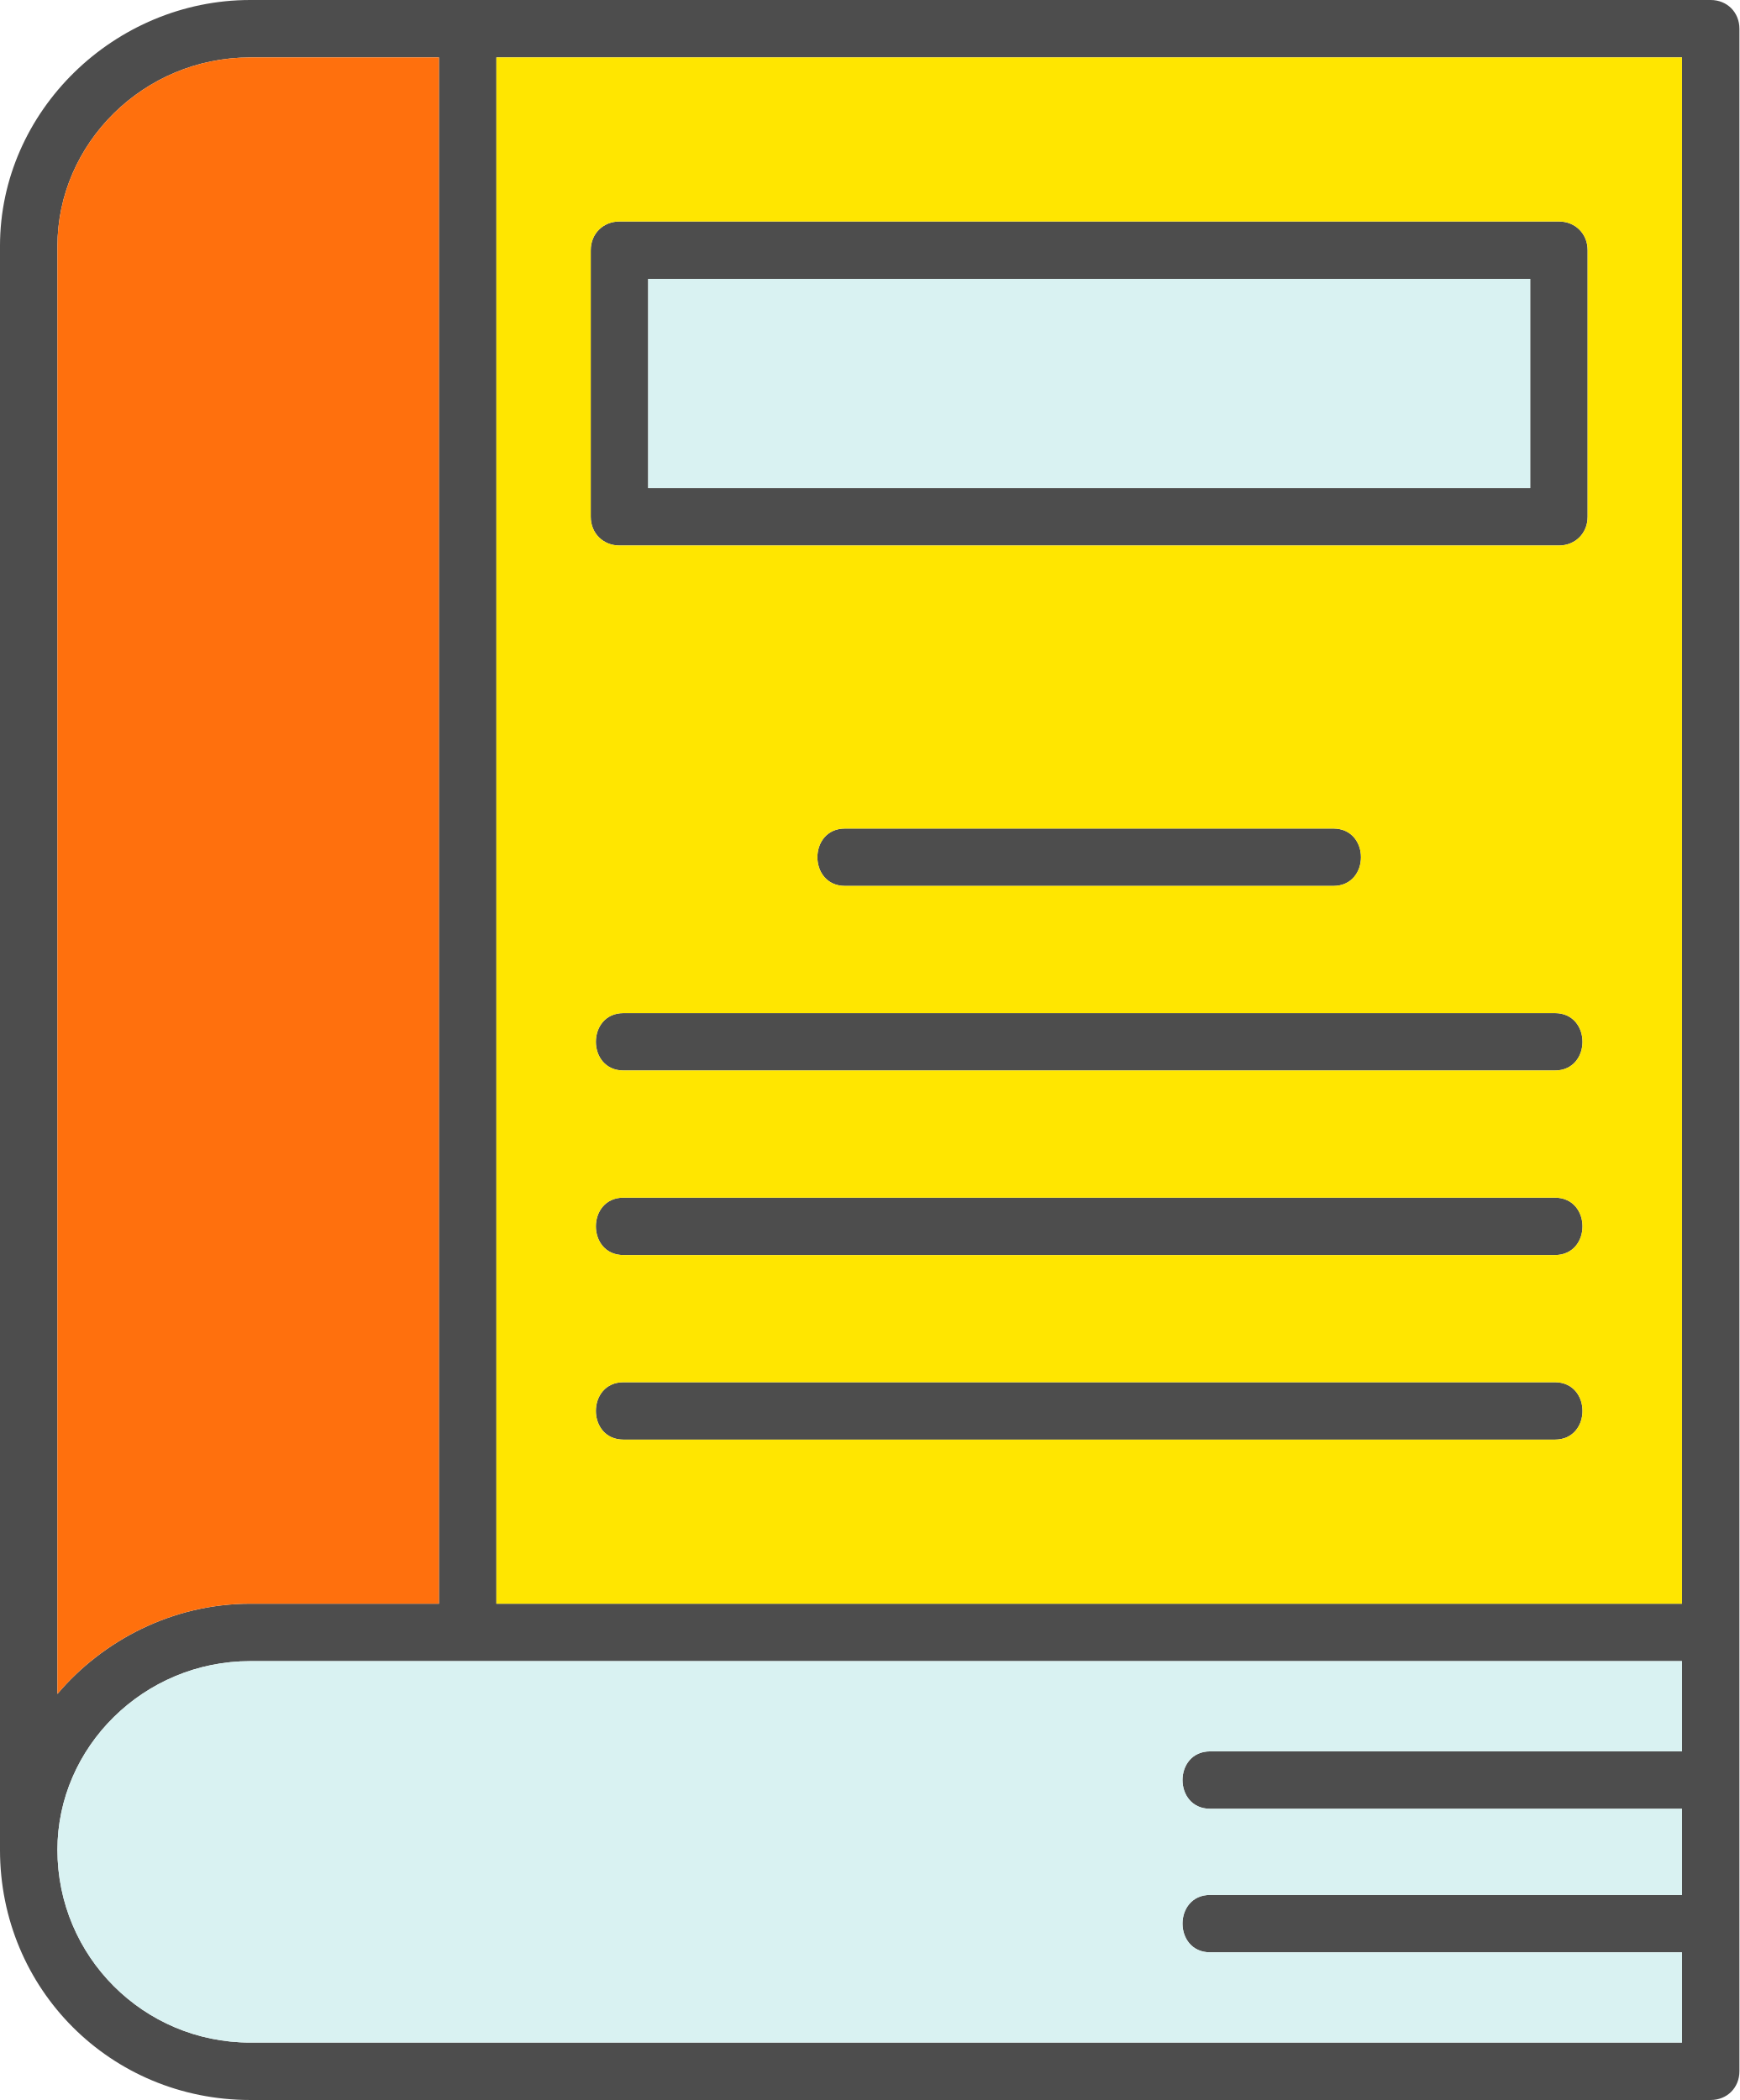
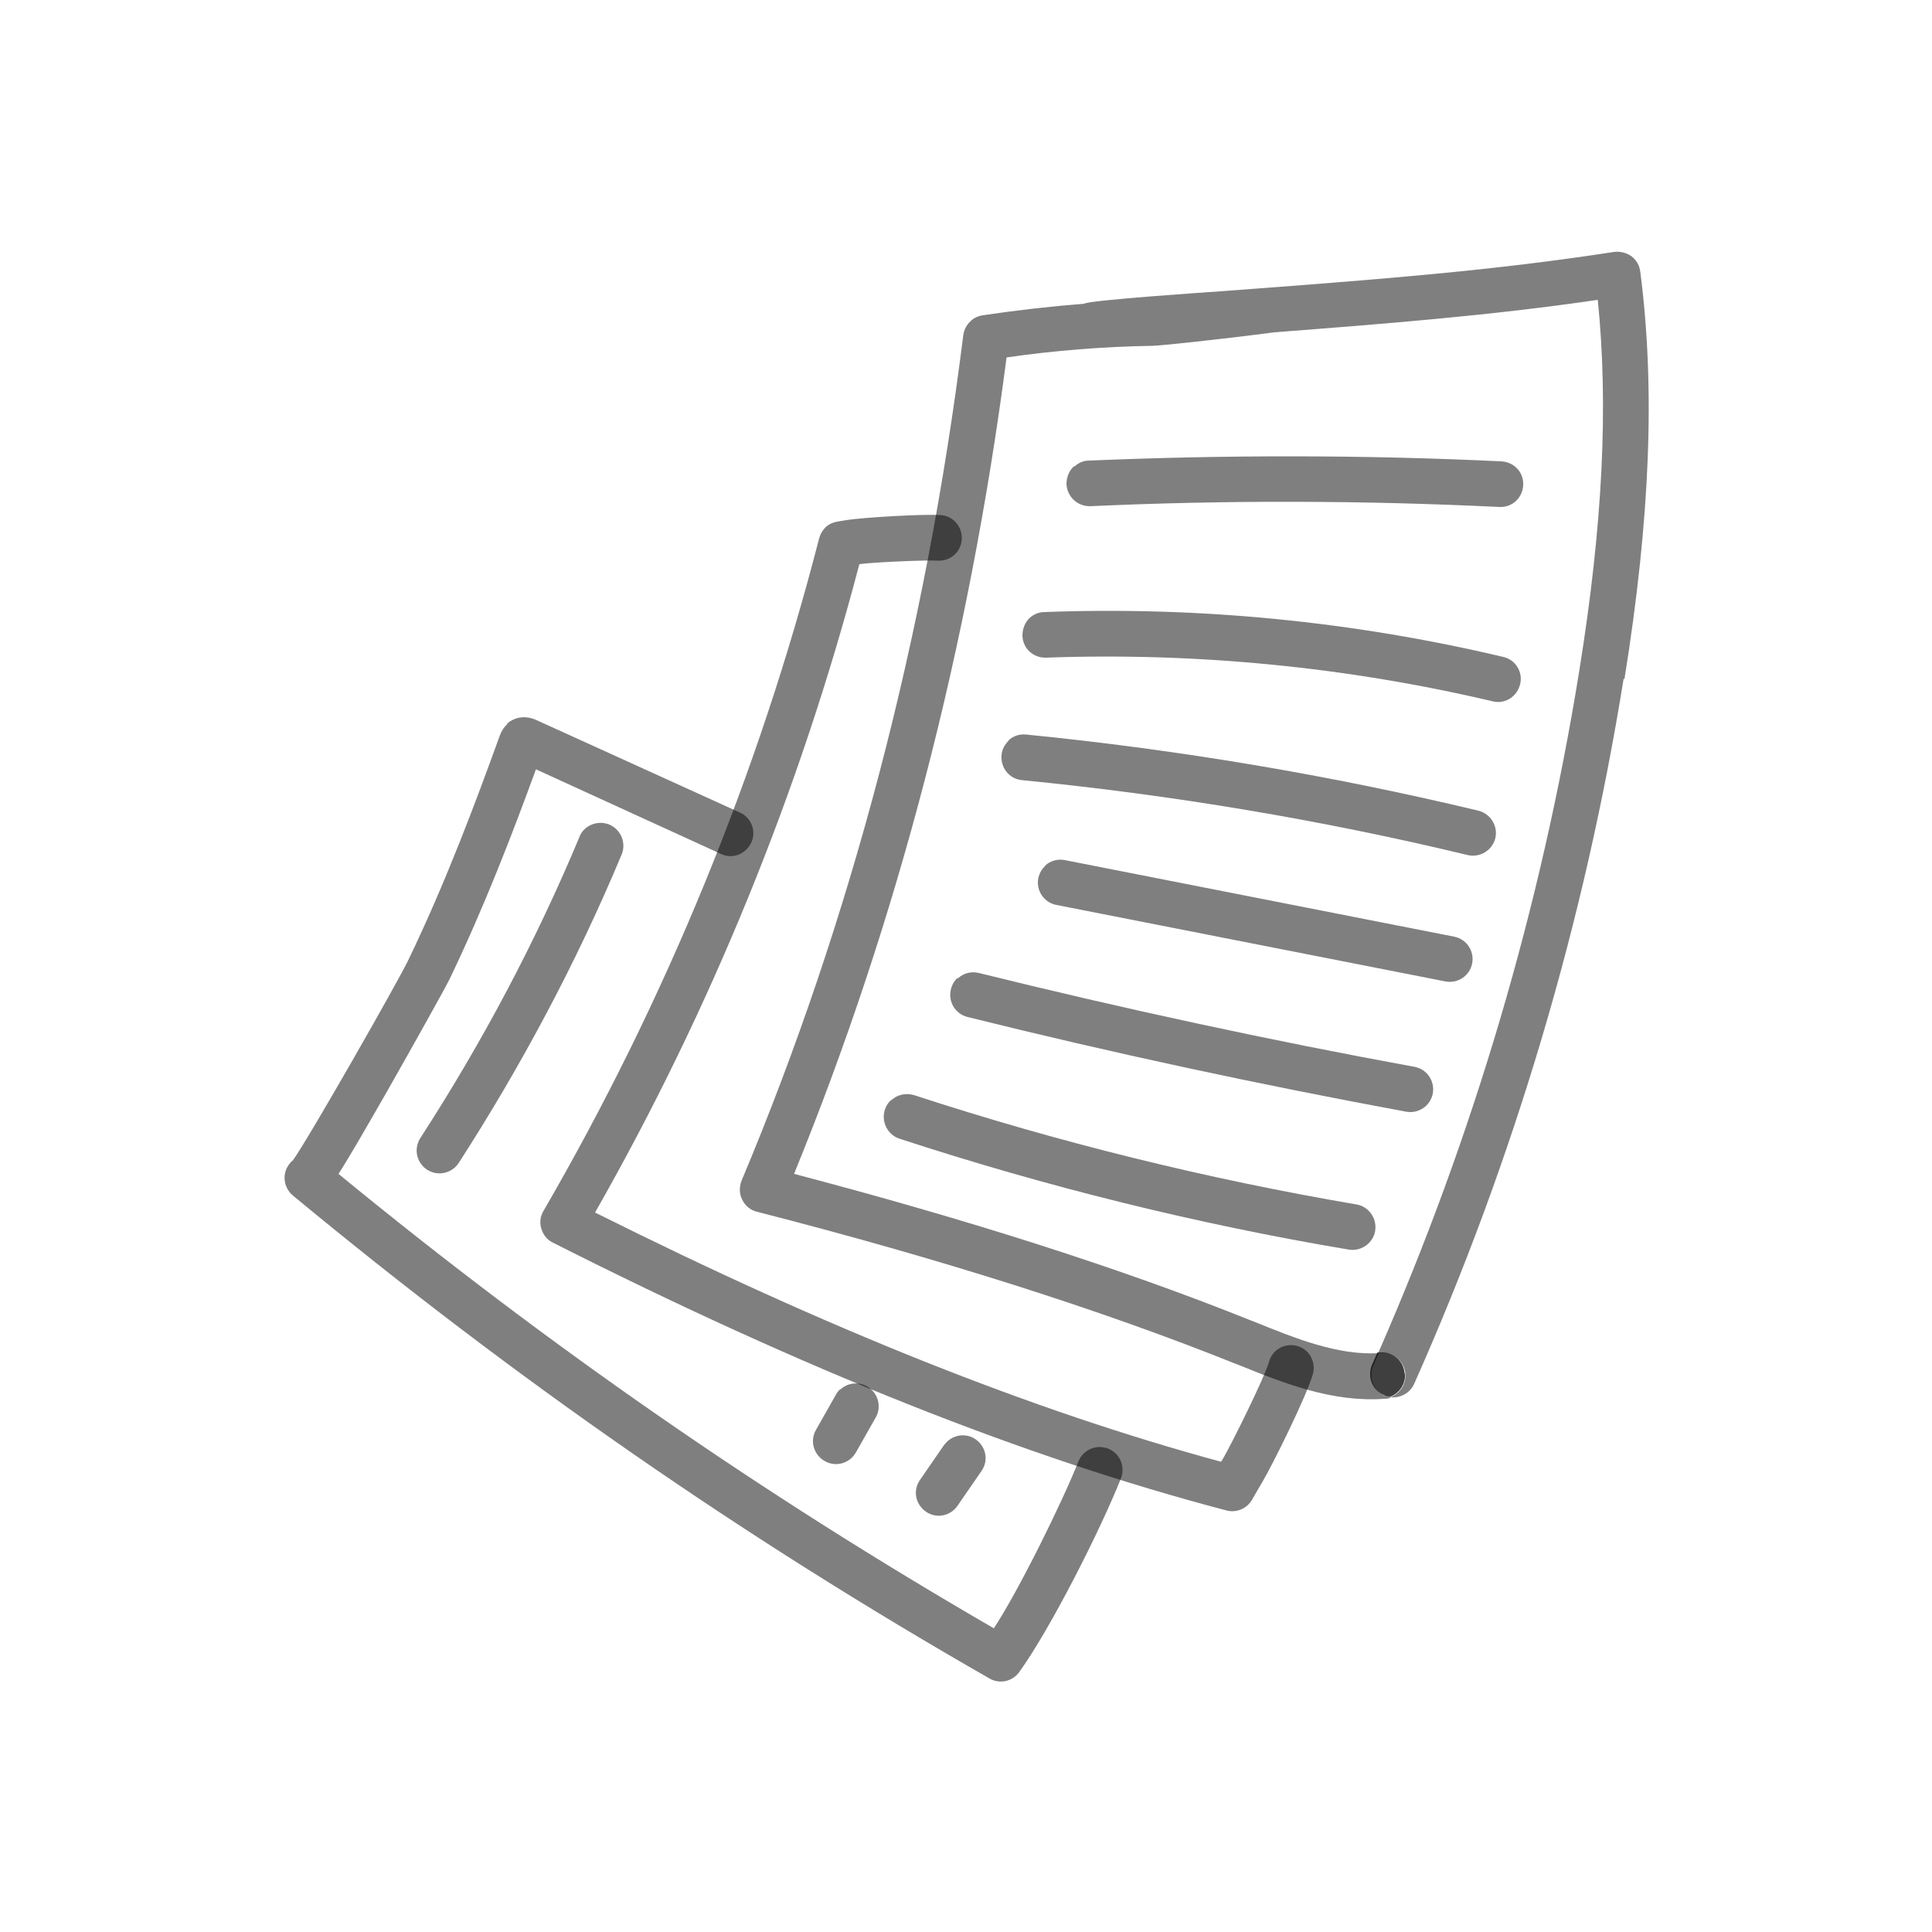
- <svg xmlns="http://www.w3.org/2000/svg" viewBox="4.297 0 41.406 50" width="41.406" height="50">
-   <g id="Layer_x0020_1" transform="matrix(0.097656, 0, 0, 0.097656, 0.000002, -0.000001)">
-     <path class="fil0" d="M423 351l-227 0c-9,0 -9,-14 0,-14l227 0c9,0 9,14 0,14zm31 40l0 -377 -289 0 0 377 289 0zm-296 -391l0 0 303 0c4,0 7,3 7,7l0 498c0,4 -3,7 -7,7l-356 0c-34,0 -61,-27 -61,-61l0 -391c0,-33 28,-60 61,-60l53 0zm-100 114l0 299c11,-13 28,-22 47,-22l46 0 0 -377 -46 0c-26,0 -47,21 -47,46l0 54zm47 291c-26,0 -47,21 -47,46 0,26 21,47 47,47l349 0 0 -22 -115 0c-9,0 -9,-14 0,-14l115 0 0 -21 -115 0c-9,0 -9,-14 0,-14l115 0 0 -22 -349 0zm319 -272l-229 0c-4,0 -7,-3 -7,-7l0 -65c0,-4 3,-7 7,-7l229 0c4,0 7,3 7,7l0 65c0,4 -3,7 -7,7zm-222 -14l215 0 0 -51 -215 0 0 51zm167 97l-119 0c-9,0 -9,-14 0,-14l119 0c9,0 9,14 0,14zm54 45l-227 0c-9,0 -9,-14 0,-14l227 0c9,0 9,14 0,14zm0 45l-227 0c-9,0 -9,-14 0,-14l227 0c9,0 9,14 0,14z" style="fill: rgb(77, 77, 77);" />
-     <polygon class="fil1" points="202,119 417,119 417,68 202,68 " style="fill: rgb(217, 242, 242);" />
-     <path class="fil2" d="M424 133l-229 0c-4,0 -7,-3 -7,-7l0 -65c0,-4 3,-7 7,-7l229 0c4,0 7,3 7,7l0 65c0,4 -3,7 -7,7zm-174 69l119 0c9,0 9,14 0,14l-119 0c-9,0 -9,-14 0,-14zm-54 45l227 0c9,0 9,14 0,14l-227 0c-9,0 -9,-14 0,-14zm0 45l227 0c9,0 9,14 0,14l-227 0c-9,0 -9,-14 0,-14zm0 45l227 0c9,0 9,14 0,14l-227 0c-9,0 -9,-14 0,-14zm258 54l0 -377 -289 0 0 377 289 0z" style="fill: rgb(255, 230, 0);" />
-     <path class="fil3" d="M151 391l0 -377 -46 0c-26,0 -47,21 -47,46l0 54 0 299c11,-13 28,-22 47,-22l46 0z" style="fill: rgb(255, 112, 13);" />
-     <path class="fil1" d="M454 405l-349 0c-26,0 -47,21 -47,46 0,26 21,47 47,47l349 0 0 -22 -115 0c-9,0 -9,-14 0,-14l115 0 0 -21 -115 0c-9,0 -9,-14 0,-14l115 0 0 -22z" style="fill: rgb(217, 242, 242);" />
-   </g>
+ <svg xmlns="http://www.w3.org/2000/svg" id="_Слой_1" data-name="Слой 1" viewBox="0 0 50 50">
+   <defs>
+     <style>
+       .cls-1 {
+       fill:rgba(0, 0, 0, 0.5);
+       }
+     </style>
+   </defs>
+   <path class="cls-1" d="m36.36,35.55c.02.27-.15.51-.39.6-.05,0-.11-.02-.16-.05-.3-.13-.43-.48-.3-.78.05-.11.09-.21.14-.32.03,0,.05,0,.07,0,.33-.02.61.22.63.55Z" />
+   <path class="cls-1" d="m42.02,17.56c-1.01,6.29-2.83,12.43-5.42,18.25-.11.25-.37.38-.62.35.24-.09.41-.33.39-.6-.02-.33-.31-.57-.63-.55-.03,0-.05,0-.07,0,2.47-5.63,4.22-11.57,5.2-17.64.61-3.79.76-6.87.48-9.61-2.8.41-5.52.62-8.37.84-1.45.19-2.99.35-3.16.35-1.26.02-2.52.12-3.77.3-.97,7.46-2.82,14.57-5.5,21.13,4.53,1.19,8.51,2.46,11.84,3.8l.08.03c1.06.43,2.15.87,3.21.81-.05.11-.09.21-.14.32-.13.3,0,.65.3.78.05.02.11.04.16.05-.05.02-.1.03-.16.03-1.36.1-2.61-.4-3.82-.89l-.08-.03c-3.44-1.38-7.59-2.7-12.35-3.92-.17-.04-.31-.16-.38-.31-.08-.15-.08-.33-.02-.49,2.84-6.76,4.77-14.13,5.74-21.89.02-.14.09-.27.19-.36.08-.08.19-.13.31-.15.87-.13,1.75-.23,2.63-.3t0,0c.09-.09,3.36-.31,3.5-.32l.94-.07c3.17-.24,6.17-.47,9.27-.95.16-.02.32.02.45.11.13.1.21.24.23.4.39,3.01.26,6.37-.41,10.55Z" />
+   <path class="cls-1" d="m36.36,35.55c.02.27-.15.51-.39.6-.05,0-.11-.02-.16-.05-.3-.13-.43-.48-.3-.78.05-.11.09-.21.14-.32.03,0,.05,0,.07,0,.33-.02.61.22.63.55Z" />
+   <path class="cls-1" d="m23.07,28.47c.15-.14.37-.19.58-.13,3.73,1.22,7.58,2.17,11.45,2.83.32.05.54.36.49.68-.05.32-.36.54-.68.49-3.93-.66-7.84-1.63-11.63-2.87-.31-.1-.48-.44-.38-.75.03-.1.09-.19.16-.25Z" />
+   <path class="cls-1" d="m24.79,25.32c.14-.13.34-.19.54-.14,3.72.92,7.51,1.74,11.28,2.43.32.06.53.37.47.69-.06.32-.37.53-.69.47-3.79-.7-7.61-1.52-11.35-2.45-.32-.08-.51-.4-.43-.72.03-.12.09-.22.17-.29Z" />
+   <path class="cls-1" d="m27.05,22.4c.13-.12.32-.18.51-.14l10.07,1.98c.32.06.53.37.47.69-.06.32-.37.53-.69.47l-10.07-1.98c-.32-.06-.53-.37-.47-.69.03-.13.09-.24.18-.32Z" />
+   <path class="cls-1" d="m26.1,19.16c.12-.11.28-.17.46-.15,3.93.39,7.86,1.05,11.7,1.97.32.08.51.4.44.71-.08.32-.4.51-.71.44-3.78-.91-7.67-1.56-11.54-1.94-.33-.03-.56-.32-.53-.65.01-.15.09-.28.19-.38Z" />
+   <path class="cls-1" d="m26.65,15.99c.1-.09.23-.15.38-.15,3.99-.15,7.98.24,11.87,1.16.32.07.52.39.44.71-.08.32-.39.52-.71.44-3.78-.89-7.67-1.27-11.56-1.13-.33.01-.6-.24-.61-.57,0-.18.07-.35.19-.46Z" />
+   <path class="cls-1" d="m27.81,12.07c.1-.09.23-.15.37-.15,3.54-.15,7.14-.15,10.68.02.33.02.58.29.56.62-.02.33-.29.58-.62.56-3.51-.17-7.07-.18-10.58-.02-.33.01-.6-.24-.62-.57,0-.18.07-.35.19-.46Z" />
+   <path class="cls-1" d="m21.36,13.65c.08-.08.19-.13.31-.15l.23-.04c.46-.07,1.98-.16,2.44-.13.33.02.57.3.55.63-.02.33-.3.57-.63.55-.28-.02-1.67.04-2.02.09-1.54,5.87-3.84,11.51-6.84,16.78,6.02,3.01,11.33,5.13,16.2,6.45.01-.02.03-.04.04-.06.24-.41,1.09-2.13,1.2-2.52.08-.32.41-.5.72-.42.32.08.5.41.42.72-.15.55-1.04,2.35-1.32,2.82-.09.15-.17.29-.25.43-.13.24-.41.36-.67.29-5.22-1.37-10.92-3.64-17.43-6.93-.15-.07-.25-.2-.3-.36-.05-.16-.03-.32.06-.47,3.16-5.45,5.56-11.3,7.13-17.4.03-.11.09-.21.17-.29Z" />
+   <path class="cls-1" d="m13.12,18.73s.08-.07.13-.09c.13-.07.34-.13.62-.01l5.26,2.39c.3.12.45.47.32.77-.13.3-.47.45-.77.32l-4.81-2.2c-.61,1.67-1.34,3.57-2.24,5.44-.13.26-.9,1.64-1.61,2.89-.62,1.08-1,1.74-1.26,2.14,5.42,4.45,10.98,8.3,16.96,11.76.63-.95,1.77-3.26,2.19-4.32.12-.3.46-.45.77-.33.3.12.45.46.33.77-.52,1.31-1.81,3.87-2.63,5.01-.18.25-.51.32-.77.17-6.38-3.65-12.28-7.74-18.03-12.5,0,0,0,0,0,0-.25-.21-.29-.58-.08-.83.02-.03.05-.06.08-.08.41-.57,2.74-4.66,2.99-5.19.96-1.99,1.73-4.05,2.36-5.79.04-.12.11-.23.2-.31Zm-4.8,11.28s-.1-.07-.15-.09c.05.02.11.05.15.09h0Z" />
+   <path class="cls-1" d="m15.14,21.45c.16-.15.41-.2.63-.11.3.13.44.47.32.77-1.16,2.78-2.59,5.46-4.22,7.99-.18.27-.54.35-.82.17-.27-.18-.35-.54-.17-.82,1.6-2.47,2.99-5.09,4.12-7.8.03-.08.08-.15.15-.21Z" />
+   <path class="cls-1" d="m24.52,37.3c.2-.18.5-.21.73-.05.27.19.34.55.15.82l-.62.9c-.19.27-.55.34-.82.15-.27-.19-.34-.55-.15-.82l.62-.9s.06-.07.09-.1Z" />
+   <path class="cls-1" d="m21.75,35.96c.18-.17.46-.21.69-.08.28.16.39.52.22.81l-.51.9c-.16.28-.52.39-.81.22-.28-.16-.39-.52-.22-.81l.51-.9c.03-.06.07-.11.12-.15Z" />
</svg>
